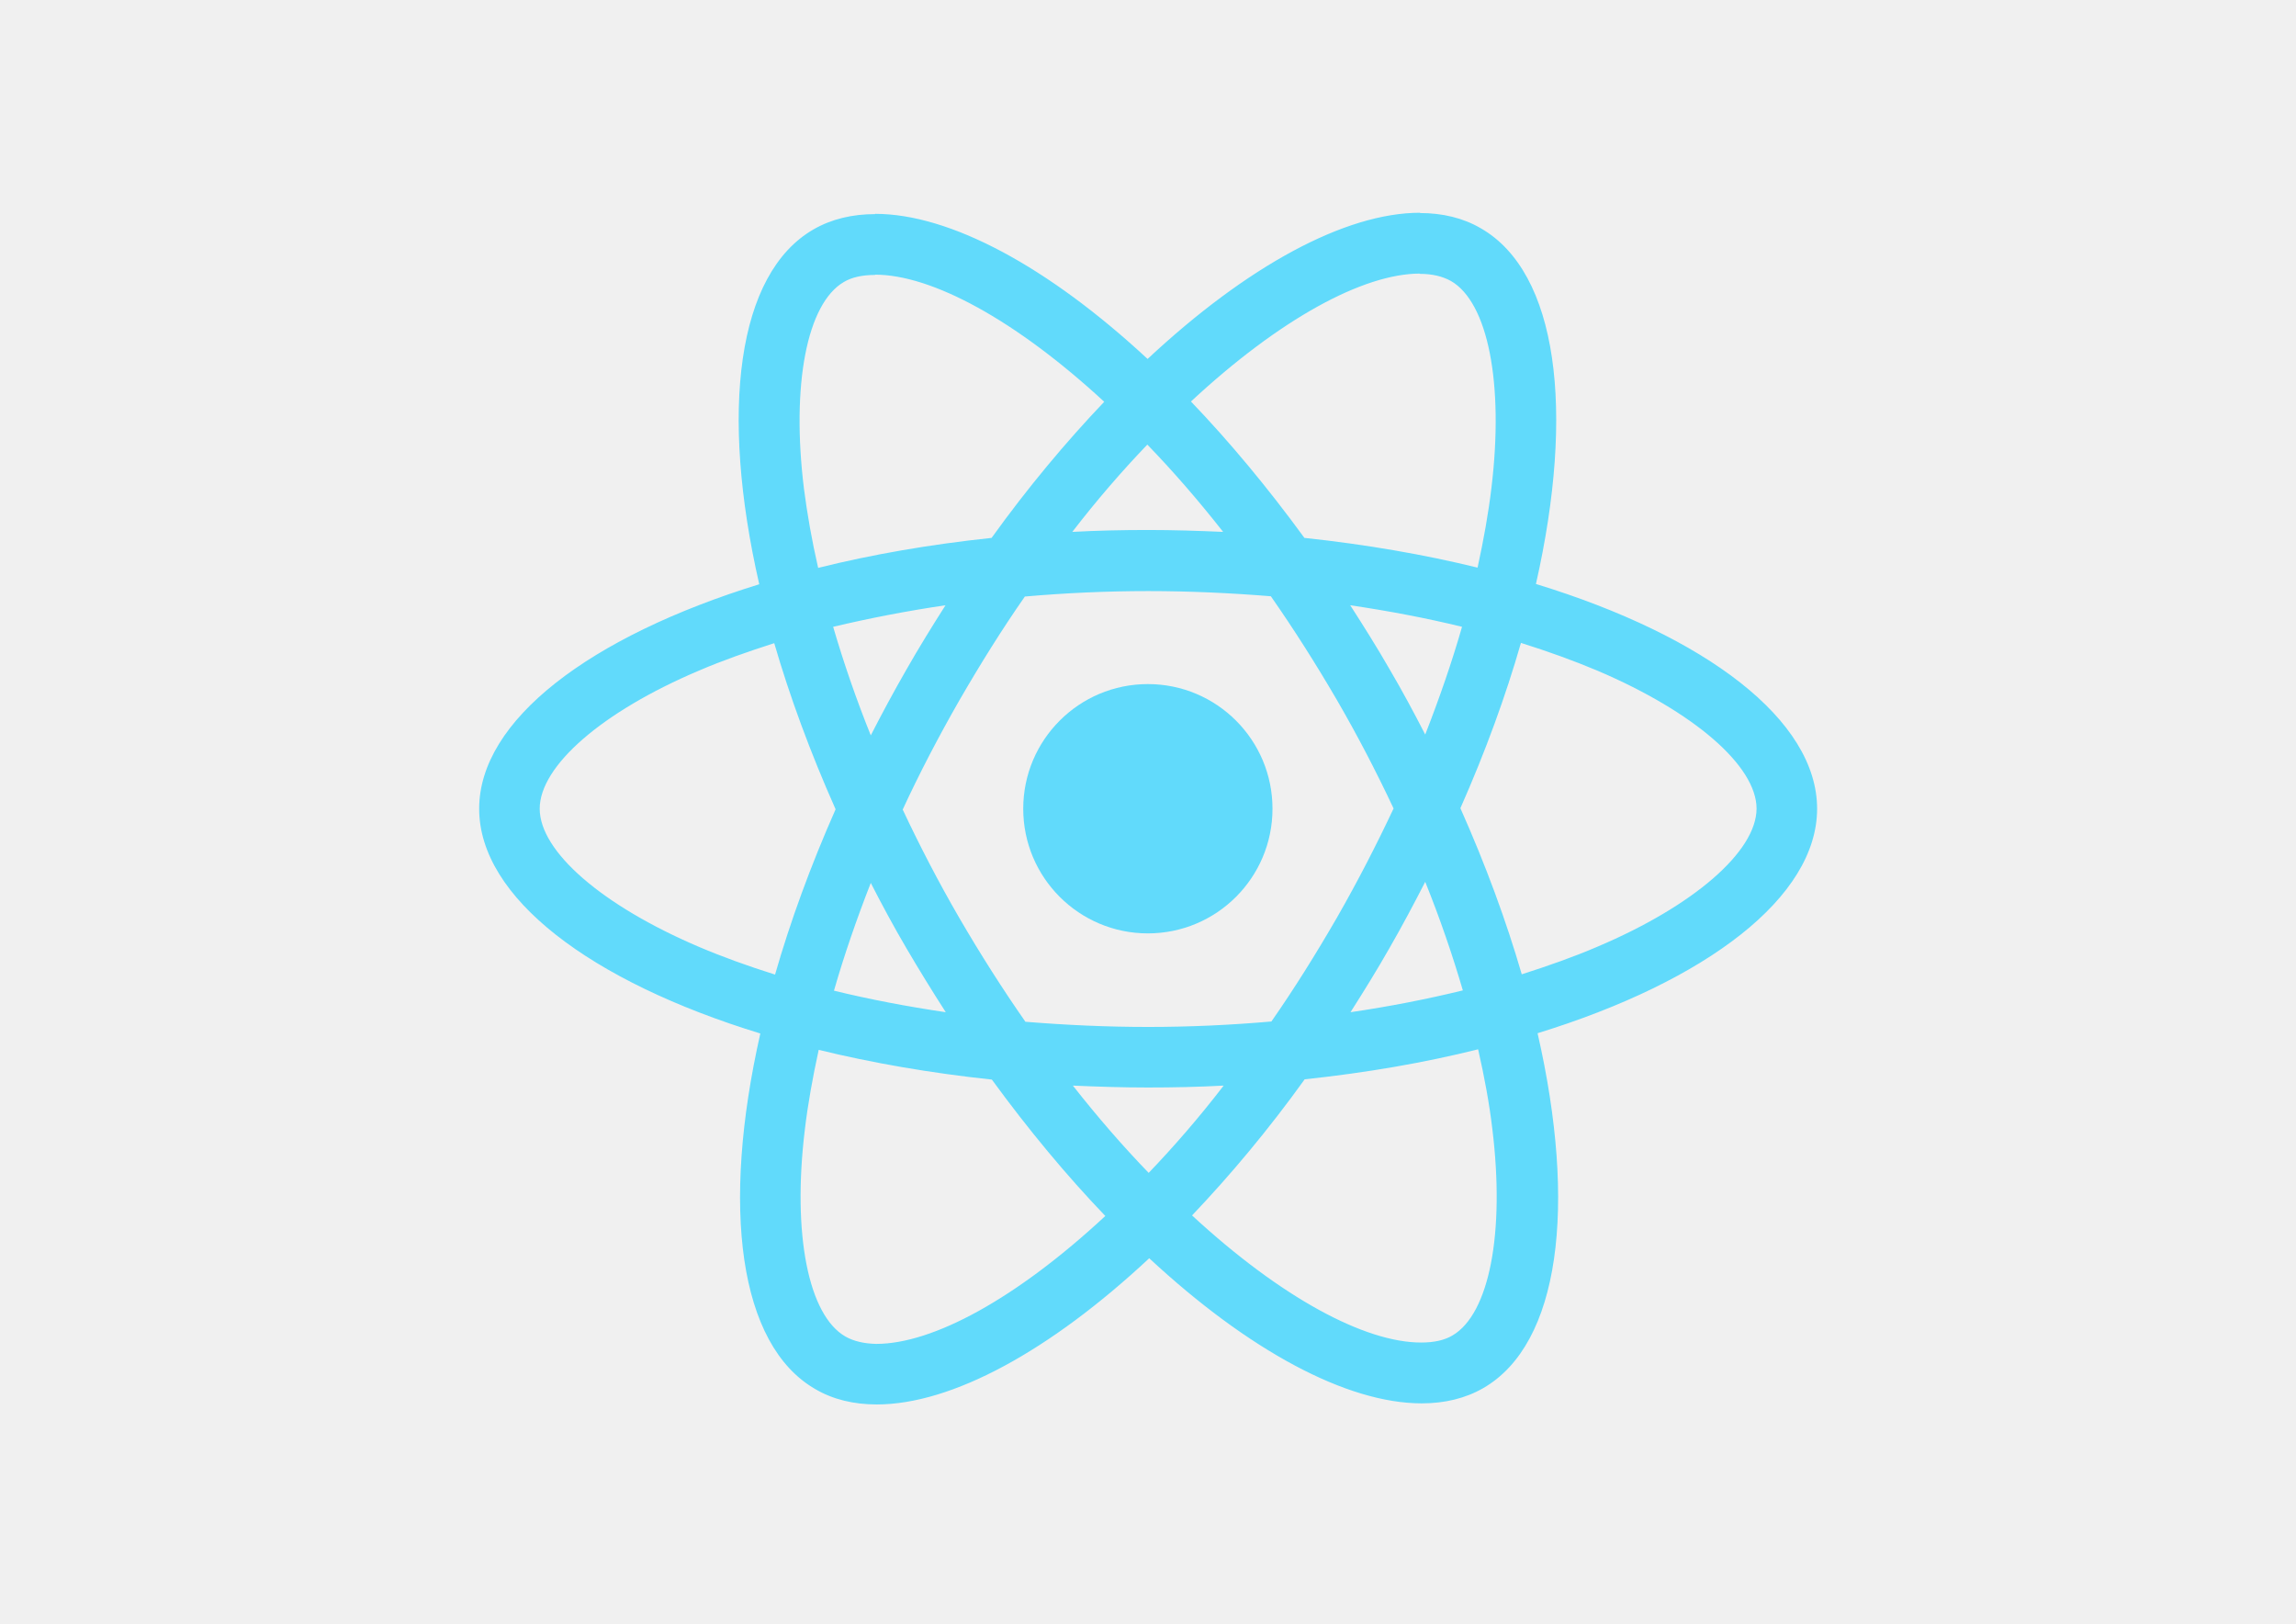
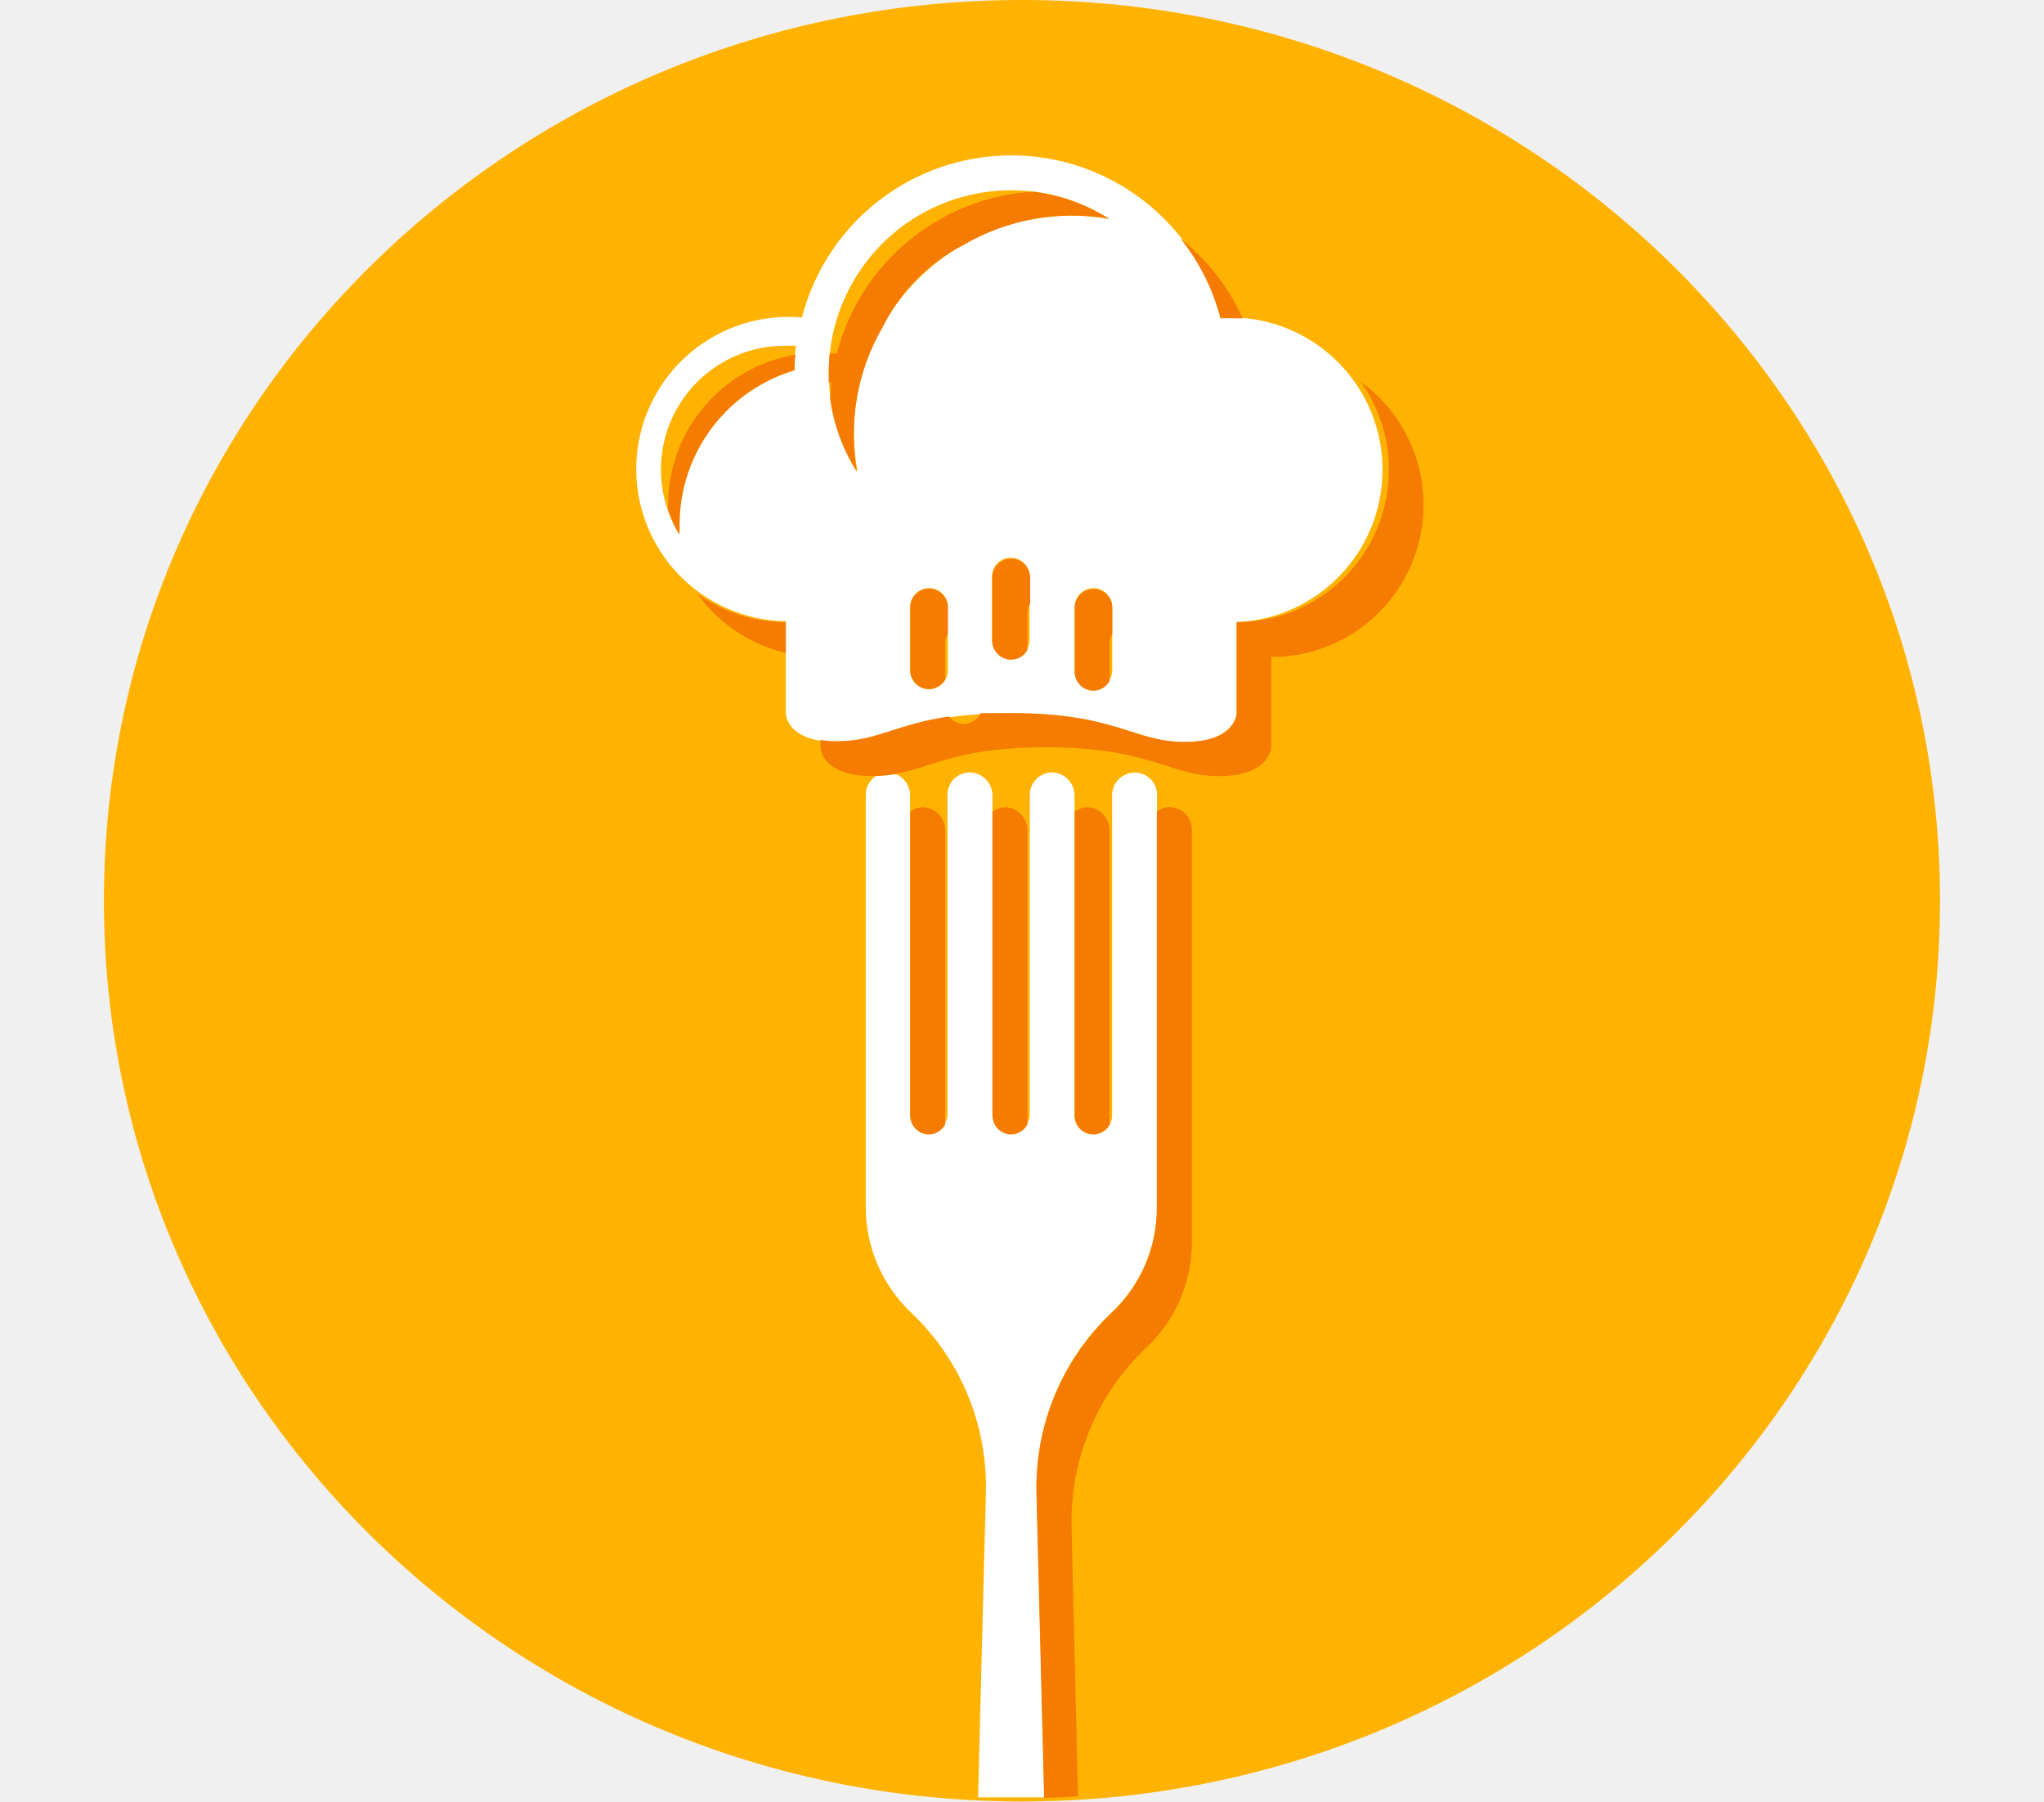
- <svg xmlns="http://www.w3.org/2000/svg" viewBox="0 0 841.9 595.3">
-   <g fill="#61DAFB">
-     <path d="M666.3 296.5c0-32.5-40.7-63.3-103.1-82.4 14.4-63.6 8-114.2-20.2-130.4-6.5-3.8-14.1-5.6-22.4-5.6v22.3c4.6 0 8.3.9 11.4 2.6 13.6 7.8 19.5 37.5 14.9 75.7-1.1 9.4-2.9 19.3-5.1 29.4-19.6-4.8-41-8.5-63.5-10.9-13.5-18.5-27.5-35.3-41.6-50 32.6-30.3 63.2-46.9 84-46.9V78c-27.5 0-63.5 19.6-99.9 53.6-36.4-33.8-72.4-53.2-99.9-53.2v22.3c20.7 0 51.4 16.5 84 46.6-14 14.7-28 31.4-41.3 49.9-22.6 2.4-44 6.1-63.6 11-2.3-10-4-19.7-5.2-29-4.7-38.2 1.1-67.9 14.6-75.8 3-1.8 6.9-2.6 11.5-2.6V78.5c-8.4 0-16 1.8-22.6 5.6-28.1 16.2-34.4 66.7-19.9 130.1-62.2 19.2-102.7 49.9-102.7 82.3 0 32.5 40.7 63.3 103.1 82.4-14.4 63.6-8 114.2 20.2 130.4 6.5 3.8 14.1 5.6 22.5 5.6 27.5 0 63.5-19.6 99.9-53.6 36.4 33.8 72.4 53.2 99.9 53.2 8.4 0 16-1.8 22.6-5.6 28.1-16.2 34.4-66.7 19.9-130.1 62-19.1 102.5-49.9 102.5-82.3zm-130.2-66.7c-3.7 12.9-8.3 26.2-13.5 39.5-4.1-8-8.4-16-13.1-24-4.6-8-9.5-15.8-14.4-23.4 14.2 2.1 27.9 4.7 41 7.9zm-45.8 106.5c-7.8 13.5-15.8 26.3-24.1 38.2-14.9 1.3-30 2-45.2 2-15.1 0-30.2-.7-45-1.9-8.3-11.9-16.4-24.6-24.2-38-7.6-13.1-14.5-26.4-20.8-39.8 6.2-13.4 13.2-26.8 20.7-39.9 7.8-13.5 15.8-26.3 24.1-38.2 14.9-1.3 30-2 45.2-2 15.1 0 30.2.7 45 1.9 8.3 11.9 16.4 24.6 24.2 38 7.6 13.1 14.5 26.4 20.8 39.8-6.3 13.4-13.2 26.8-20.7 39.9zm32.3-13c5.4 13.4 10 26.8 13.8 39.8-13.1 3.2-26.9 5.9-41.2 8 4.9-7.7 9.8-15.6 14.4-23.7 4.6-8 8.9-16.1 13-24.1zM421.2 430c-9.3-9.6-18.6-20.3-27.8-32 9 .4 18.2.7 27.5.7 9.4 0 18.7-.2 27.8-.7-9 11.7-18.3 22.4-27.5 32zm-74.4-58.9c-14.2-2.1-27.9-4.7-41-7.9 3.7-12.9 8.3-26.2 13.5-39.5 4.1 8 8.4 16 13.1 24 4.7 8 9.5 15.8 14.4 23.4zM420.7 163c9.3 9.6 18.6 20.3 27.8 32-9-.4-18.2-.7-27.5-.7-9.4 0-18.7.2-27.8.7 9-11.7 18.3-22.4 27.5-32zm-74 58.9c-4.9 7.7-9.8 15.6-14.4 23.7-4.6 8-8.9 16-13 24-5.4-13.4-10-26.8-13.8-39.8 13.1-3.1 26.9-5.8 41.2-7.9zm-90.5 125.2c-35.4-15.1-58.3-34.9-58.3-50.6 0-15.7 22.9-35.6 58.3-50.6 8.6-3.7 18-7 27.7-10.1 5.7 19.6 13.2 40 22.5 60.9-9.2 20.8-16.6 41.1-22.2 60.6-9.9-3.1-19.3-6.5-28-10.2zM310 490c-13.6-7.8-19.5-37.5-14.9-75.7 1.1-9.4 2.9-19.3 5.1-29.4 19.6 4.8 41 8.5 63.5 10.9 13.5 18.5 27.5 35.3 41.6 50-32.6 30.3-63.2 46.9-84 46.9-4.5-.1-8.3-1-11.3-2.7zm237.2-76.2c4.7 38.2-1.1 67.9-14.6 75.8-3 1.8-6.9 2.6-11.5 2.6-20.7 0-51.4-16.5-84-46.6 14-14.7 28-31.4 41.3-49.9 22.6-2.4 44-6.1 63.6-11 2.3 10.1 4.1 19.8 5.2 29.1zm38.5-66.7c-8.6 3.7-18 7-27.7 10.1-5.7-19.6-13.2-40-22.5-60.9 9.2-20.8 16.6-41.1 22.2-60.6 9.9 3.1 19.3 6.5 28.1 10.2 35.4 15.1 58.3 34.9 58.3 50.6-.1 15.7-23 35.6-58.4 50.6zM320.8 78.4z" />
-     <circle cx="420.9" cy="296.5" r="45.7" />
-     <path d="M520.5 78.1z" />
+ <svg xmlns="http://www.w3.org/2000/svg" width="59" height="52" viewBox="0 0 59 52">
+   <defs>
+     <style>.a{fill:#fff;}.b{clip-path:url(#a);}.c{fill:#ffb300;}.d{fill:#f57c00;}</style>
+     <clipPath id="a">
+       <rect class="a" width="59" height="52" transform="translate(417.276 8908.534)" />
+     </clipPath>
+   </defs>
+   <g class="b" transform="translate(-417.276 -8908.534)">
+     <g transform="translate(420.019 8908.464)">
+       <g transform="translate(0 0)">
+         <ellipse class="c" cx="26.5" cy="26" rx="26.5" ry="26" transform="translate(0.256 0.07)" />
+         <path class="a" d="M38.664,32.116V44.022a4.181,4.181,0,0,1-1.321,3.054,6.911,6.911,0,0,0-2.152,5.195l.224,8.792H33.5l.224-8.792a6.911,6.911,0,0,0-2.152-5.195,4.193,4.193,0,0,1-1.315-3.054V32.116a.643.643,0,0,1,.655-.637.666.666,0,0,1,.625.672v9.234a.542.542,0,0,0,1.079,0v-9.27a.643.643,0,0,1,.672-.637.666.666,0,0,1,.625.672v9.234a.542.542,0,0,0,1.079,0v-9.27a.649.649,0,0,1,.666-.637.666.666,0,0,1,.625.672v9.234a.542.542,0,1,0,1.085,0v-9.24A.66.66,0,0,1,38,31.48a.649.649,0,0,1,.666.637Z" transform="translate(-8.01 -9.112)" />
+         <path class="a" d="M38.52,11.777a4.439,4.439,0,0,0-.466,0,6.239,6.239,0,0,0-12.082,0,4.393,4.393,0,1,0-.466,8.768V23.2s0,.831,1.5.831,1.958-.831,5.006-.831,3.538.831,5.006.831,1.5-.831,1.5-.831v-2.63a4.4,4.4,0,0,0,0-8.792ZM25.76,13.3a4.647,4.647,0,0,0-3.326,4.458q0,.142,0,.283a3.573,3.573,0,0,1,3.054-5.449h.307a6.3,6.3,0,0,0-.035.708Zm4.423,8.662a.542.542,0,0,1-1.085,0V20.133a.542.542,0,0,1,1.085,0Zm2.359-.879a.542.542,0,0,1-1.085,0V19.254a.542.542,0,1,1,1.085,0ZM27.476,15.15a6.322,6.322,0,0,0,.094,1.05A5.266,5.266,0,0,1,34.84,8.929a6.28,6.28,0,0,0-7.365,6.221Zm7.453,6.811a.542.542,0,0,1-1.085,0V20.133a.542.542,0,0,1,1.085,0Z" transform="translate(-5.567 -2.542)" />
+         <path class="d" d="M35.265,41.756a.542.542,0,0,0,.542.542.537.537,0,0,0,.466-.289V33.524a.666.666,0,0,0-.625-.672.631.631,0,0,0-.383.13Z" transform="translate(-9.359 -9.482)" />
+         <path class="d" d="M38.51,41.756a.537.537,0,0,0,1.008.259V33.524a.666.666,0,0,0-.625-.672.631.631,0,0,0-.383.13Z" transform="translate(-10.233 -9.482)" />
+         <path class="d" d="M41.487,33.493V45.41a4.157,4.157,0,0,1-1.327,3.049,6.917,6.917,0,0,0-2.146,5.207L38.2,61.4q-.489.035-.979.047L37,52.663a6.935,6.935,0,0,1,2.158-5.2,4.128,4.128,0,0,0,1.315-3.06V32.98a.59.59,0,0,1,.348-.136.655.655,0,0,1,.666.649Z" transform="translate(-9.826 -9.48)" />
+         <path class="d" d="M32.013,41.756a.542.542,0,0,0,.542.542.537.537,0,0,0,.466-.289V33.524a.666.666,0,0,0-.625-.672.631.631,0,0,0-.383.13Z" transform="translate(-8.482 -9.482)" />
+         <path class="d" d="M32.684,10.071a6.18,6.18,0,0,1,4.2-.755A5.248,5.248,0,0,0,34.7,8.532,6.245,6.245,0,0,0,29.028,13.2h-.206a5.309,5.309,0,0,0-.029.59v.248h.065a2.29,2.29,0,0,1-.029.448,5.254,5.254,0,0,0,.778,2.135,6.18,6.18,0,0,1,.755-4.2A5.307,5.307,0,0,1,32.684,10.071Z" transform="translate(-7.614 -2.929)" />
+         <path class="d" d="M32.555,24.215a.542.542,0,0,0-.542.542v1.816a.542.542,0,0,0,.542.542.537.537,0,0,0,.466-.283v-1.05a.525.525,0,0,1,.077-.259v-.749a.543.543,0,0,0-.543-.56Z" transform="translate(-8.482 -7.155)" />
+         <path class="d" d="M35.8,23.037a.542.542,0,0,0-.542.542v1.828a.542.542,0,0,0,.542.542.537.537,0,0,0,.472-.283V24.588a.525.525,0,0,1,.077-.259v-.749a.542.542,0,0,0-.548-.542Z" transform="translate(-9.357 -6.837)" />
+         <path class="d" d="M43.845,12.686a4.434,4.434,0,0,1,.466,0h.177a6.274,6.274,0,0,0-1.8-2.306A6.245,6.245,0,0,1,43.845,12.686Z" transform="translate(-11.358 -3.427)" />
+         <path class="d" d="M44.048,16.014a4.393,4.393,0,0,1-3.567,6.958V25.6s0,.831-1.5.831-1.958-.831-5.012-.831h-.879a.537.537,0,0,1-.489.313.531.531,0,0,1-.425-.218c-1.545.23-2.093.714-3.22.714a3.1,3.1,0,0,1-.489-.035v.212s0,.831,1.5.831,1.958-.831,5.006-.831,3.538.831,5.006.831,1.5-.831,1.5-.831V23.981a4.393,4.393,0,0,0,2.559-7.966Z" transform="translate(-7.527 -4.945)" />
+         <path class="d" d="M22.778,19.873a4.647,4.647,0,0,1,3.32-4.452,2.261,2.261,0,0,1,.029-.448,4.393,4.393,0,0,0-3.68,4.334c0,.053,0,.1,0,.147a3.615,3.615,0,0,0,.324.708A2.409,2.409,0,0,0,22.778,19.873Z" transform="translate(-5.905 -4.664)" />
+         <path class="d" d="M26.153,25.235a4.369,4.369,0,0,1-2.559-.826,4.393,4.393,0,0,0,2.559,1.716Z" transform="translate(-6.214 -7.207)" />
+         <path class="d" d="M39.052,27.17a.537.537,0,0,0,.466-.283v-1.1a.531.531,0,0,1,.077-.259v-.749a.542.542,0,0,0-1.085,0v1.8a.543.543,0,0,0,.542.59Z" transform="translate(-10.232 -7.161)" />
+       </g>
+     </g>
  </g>
</svg>
